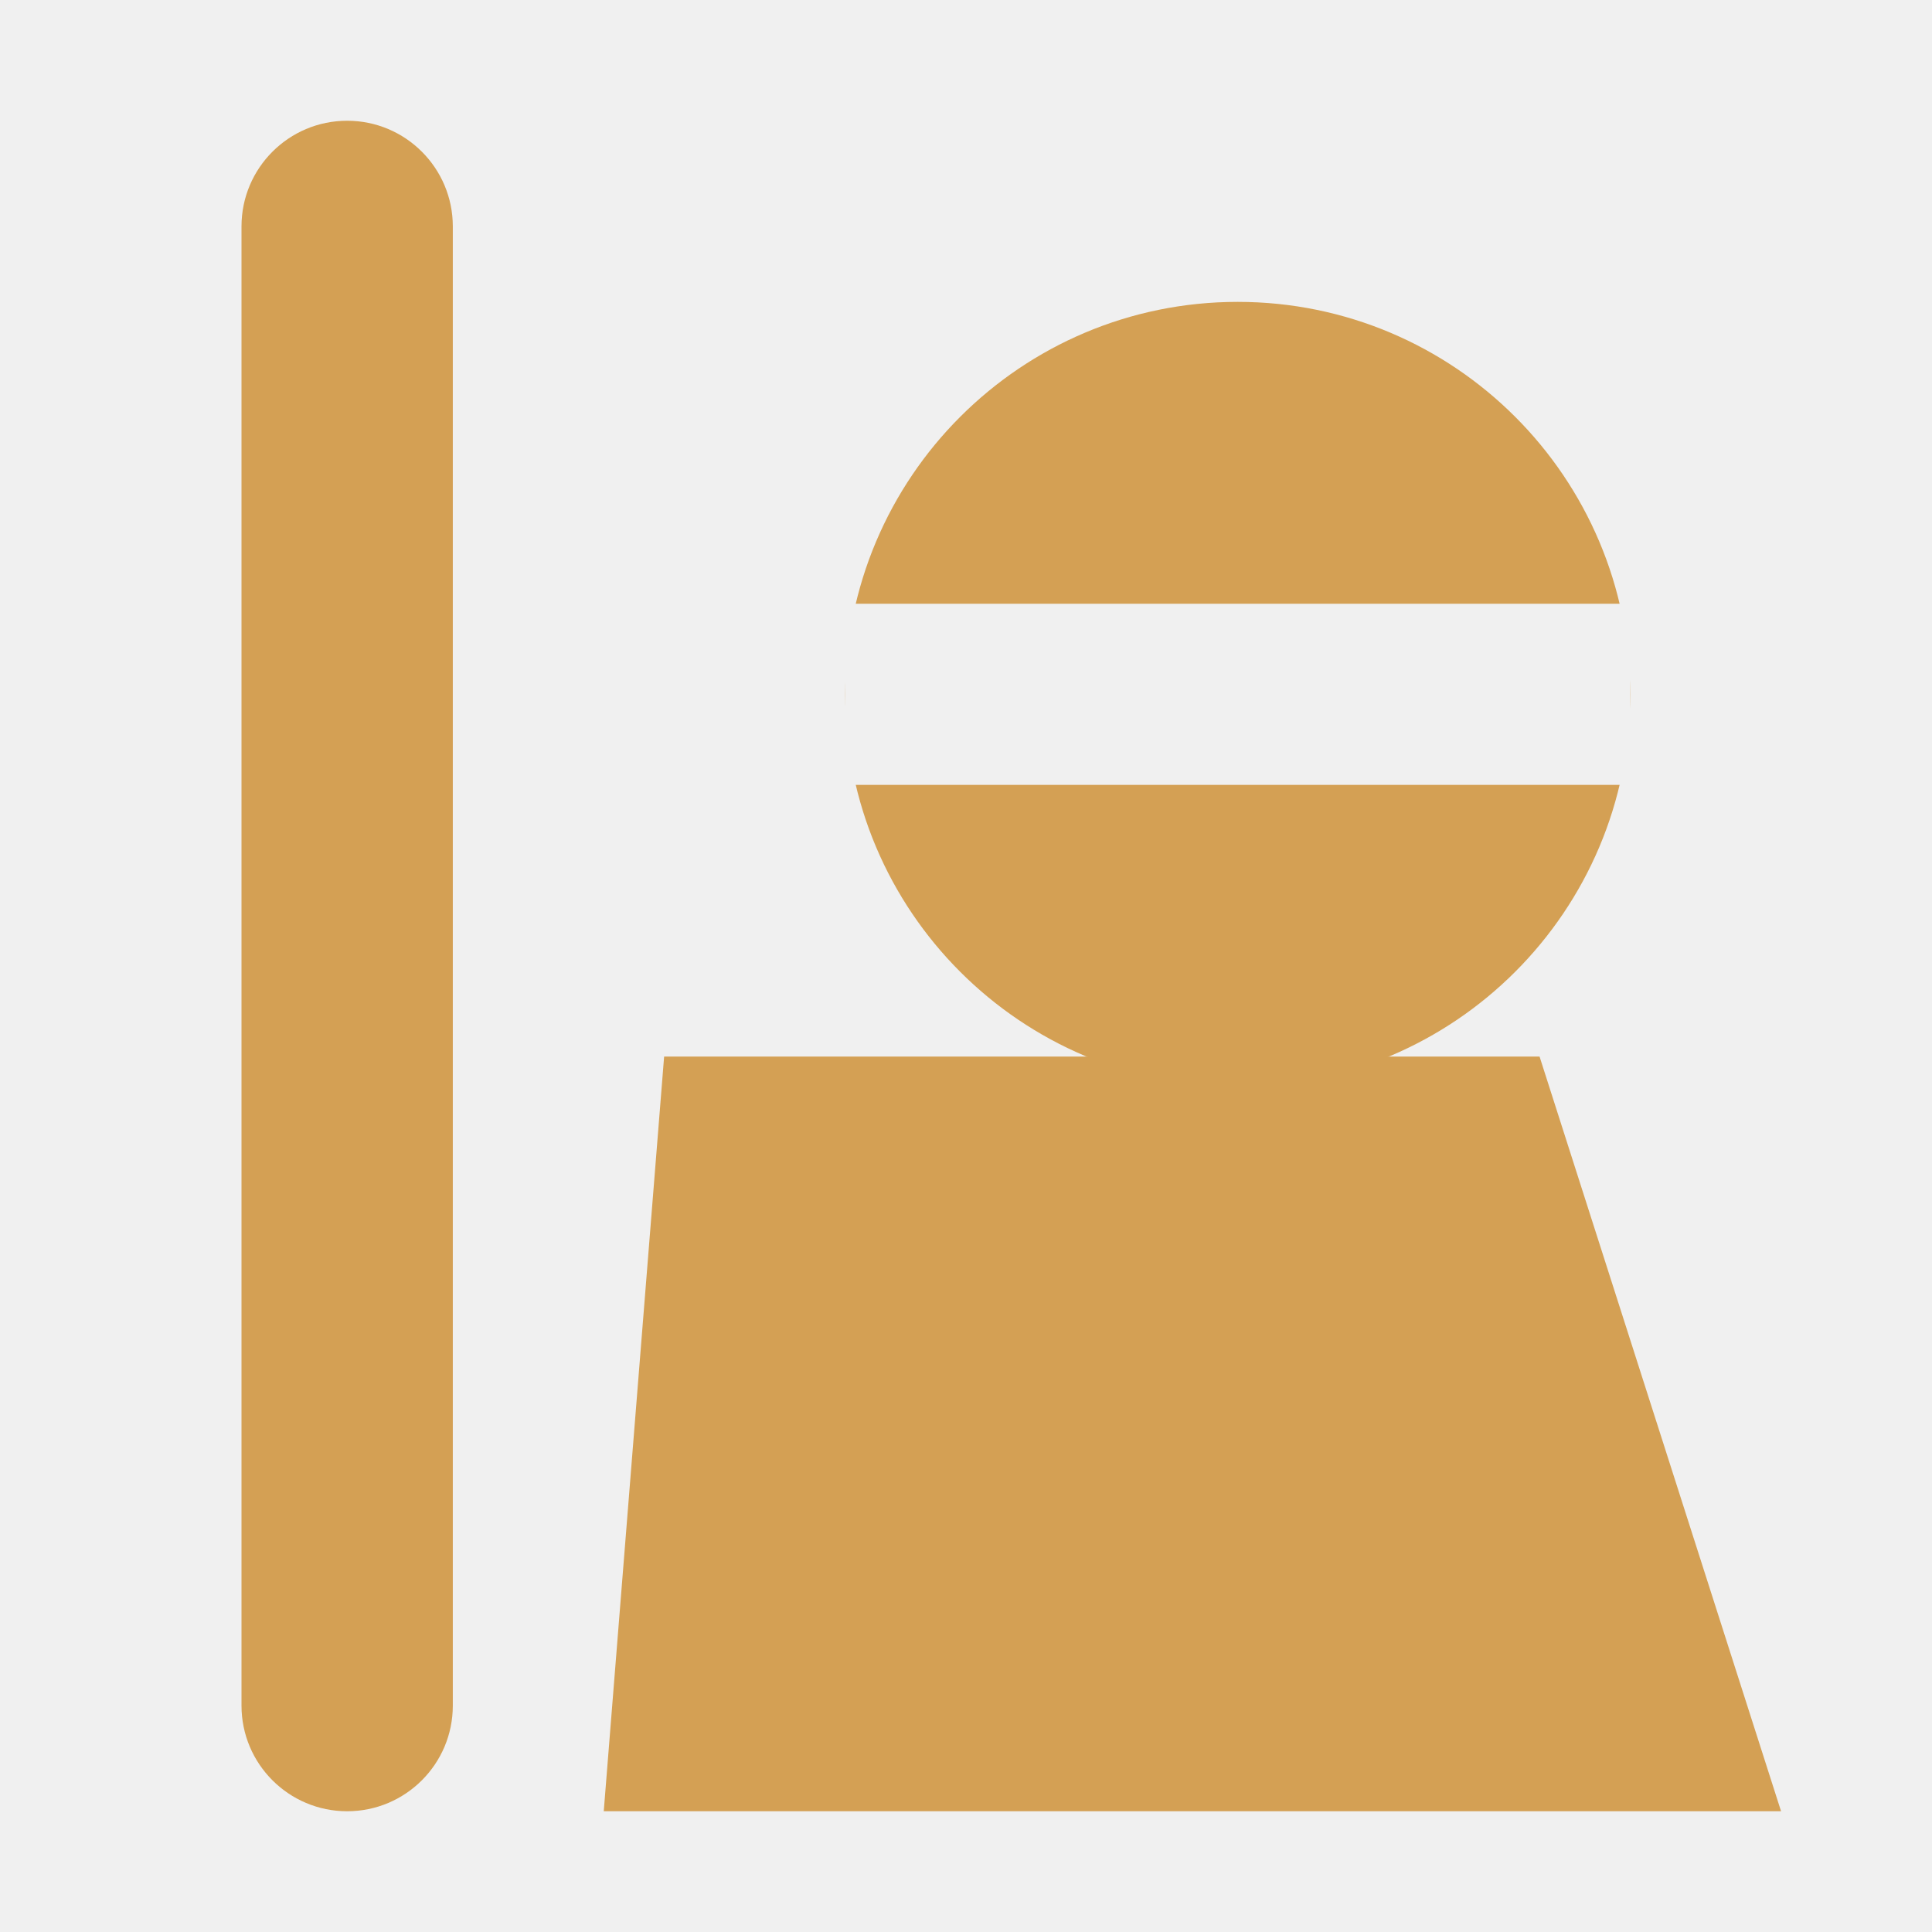
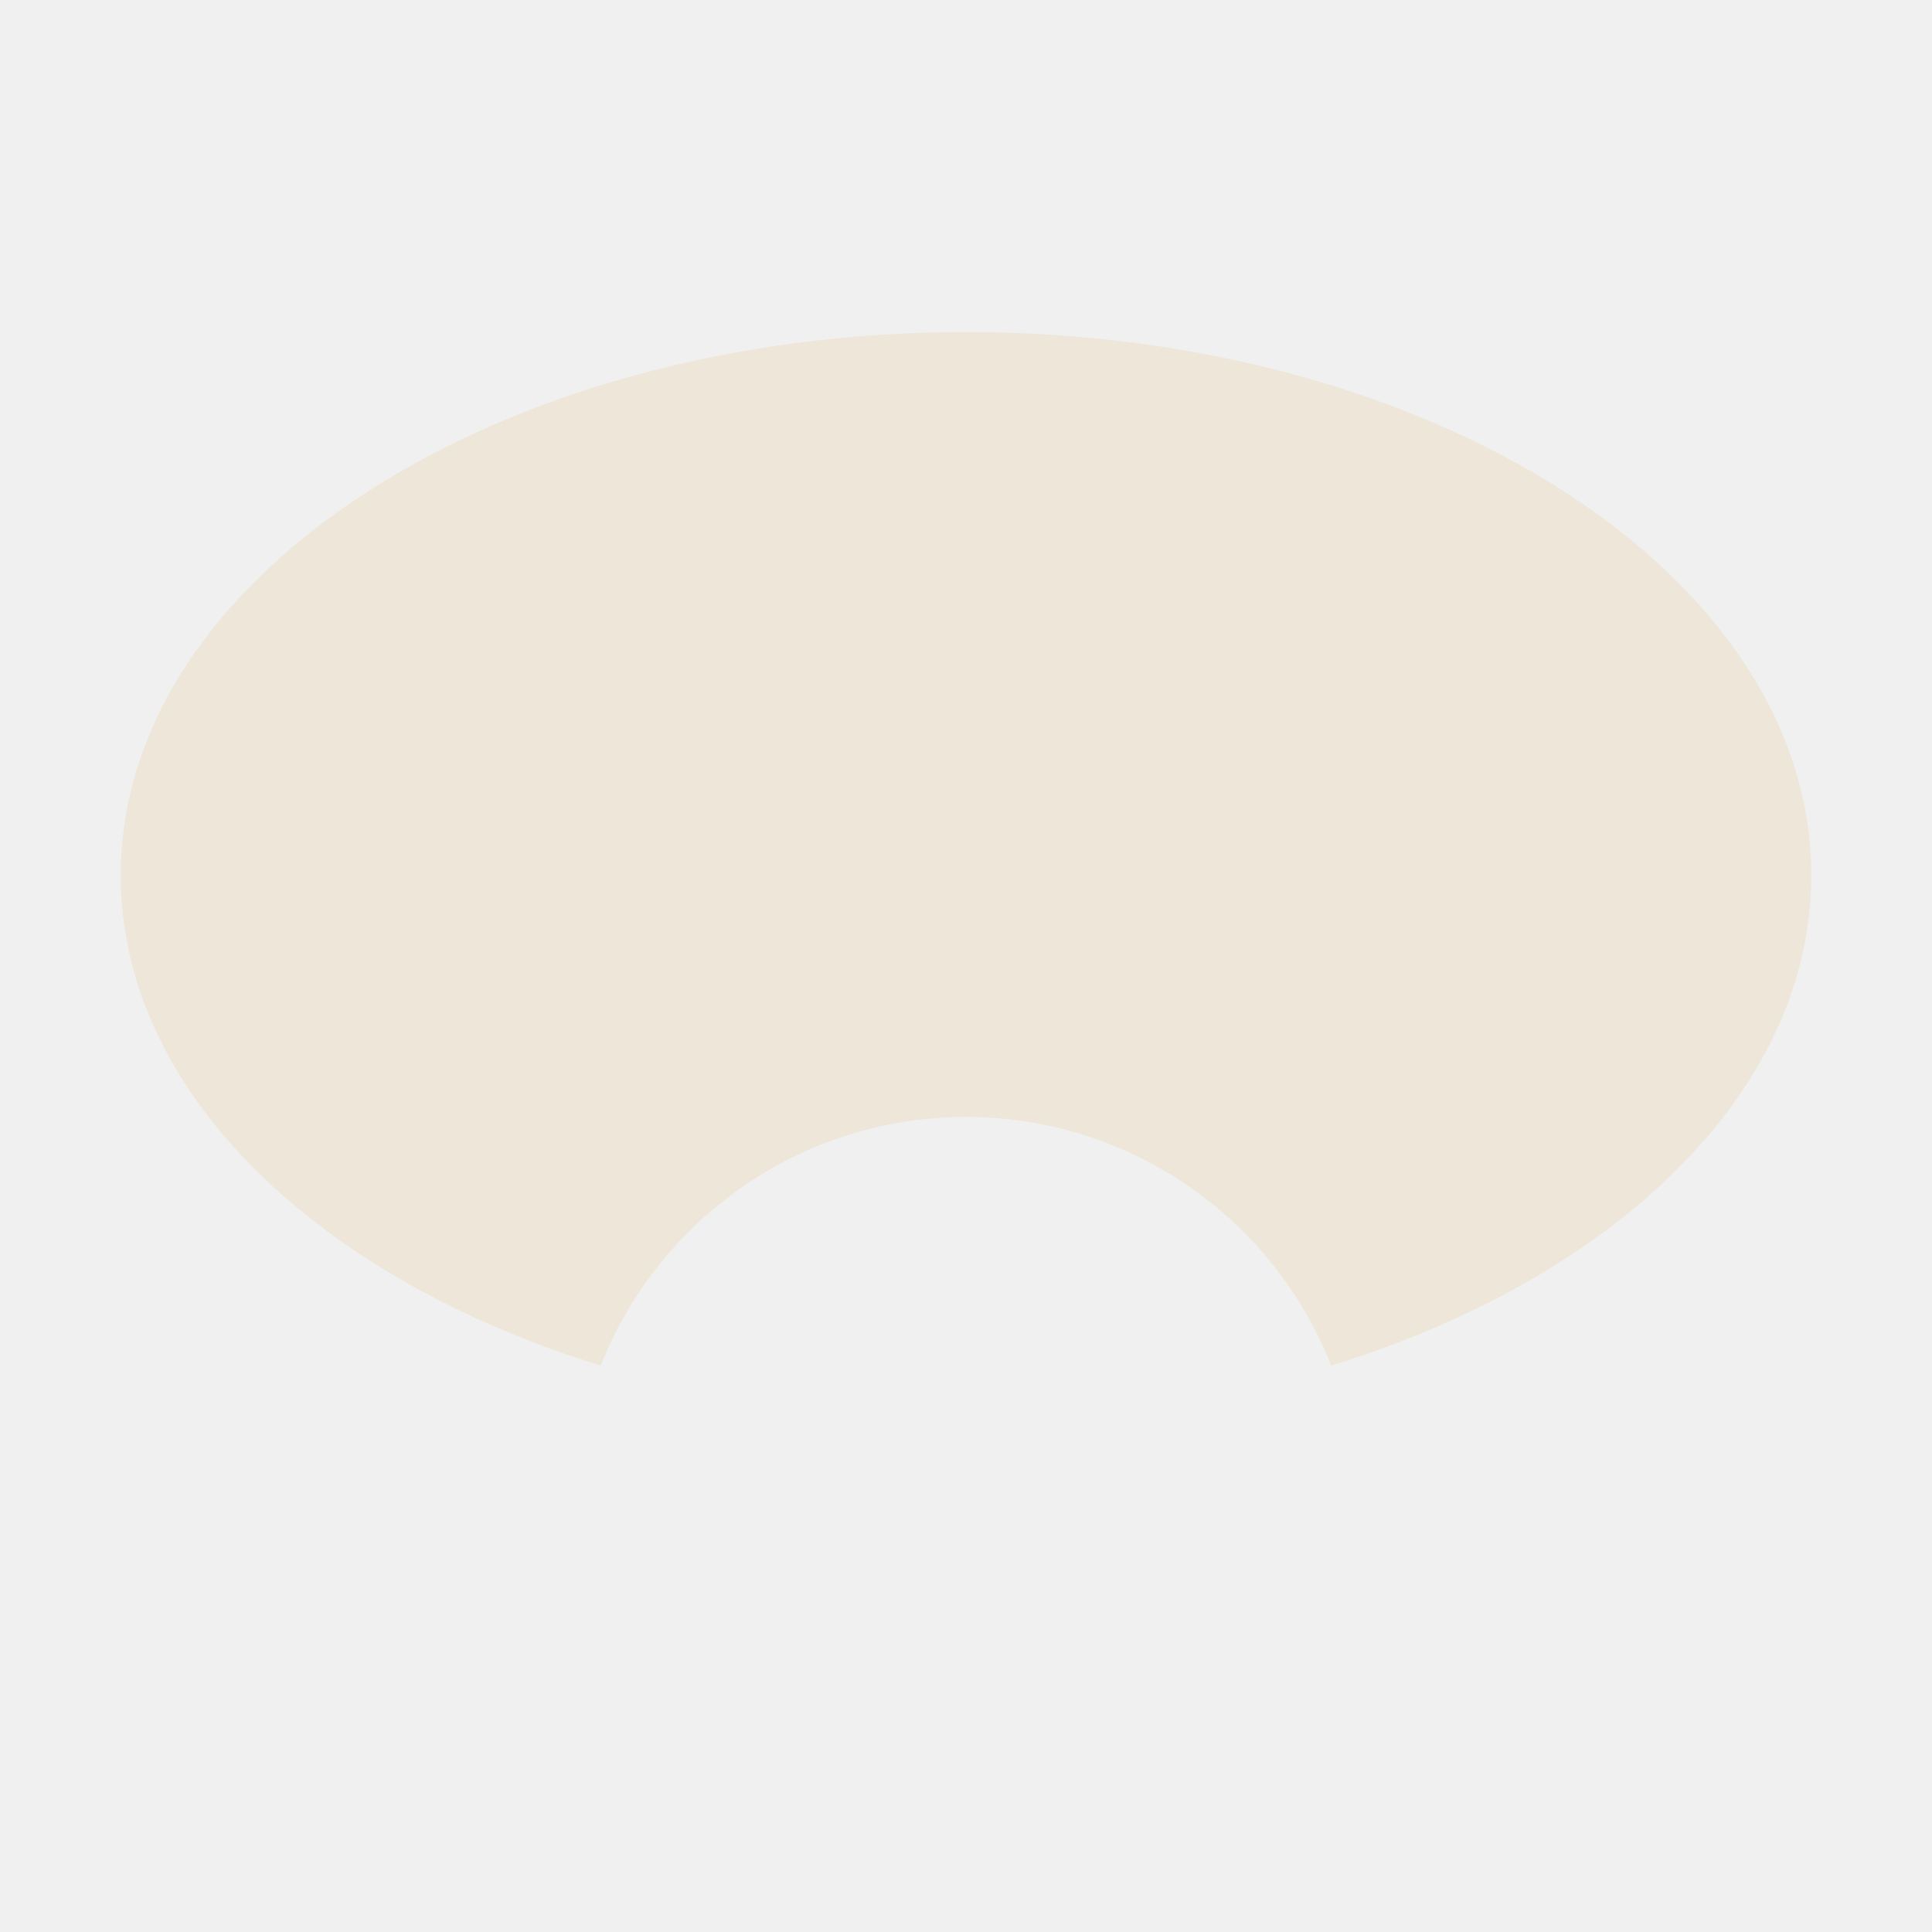
<svg xmlns="http://www.w3.org/2000/svg" viewBox="0 0 128 128" role="img" aria-label="Tiresias">
-   <rect x="16" y="8" width="14" height="112" rx="7" ry="7" fill="#D4A054" />
-   <polygon points="44,70 40,120 118,120 102,70" fill="#D4A054" />
  <defs>
-     <mask id="veil-tiresias" maskUnits="userSpaceOnUse">
-       <rect x="0" y="0" width="128" height="128" fill="white" />
-       <rect x="56" y="40.0" width="52" height="12" fill="black" />
+     <mask id="eye-cover" maskUnits="userSpaceOnUse">
+       <rect x="0" y="0" width="128" height="128" fill="black" />
+       <ellipse cx="64" cy="58" rx="56" ry="36" fill="white" />
+       <circle cx="64" cy="100" r="26" fill="black" />
    </mask>
  </defs>
-   <circle cx="82" cy="46" r="26" fill="#D4A054" mask="url(#veil-tiresias)" />
+   <rect x="0" y="0" width="128" height="128" fill="#EDE6D9" mask="url(#eye-cover)" />
</svg>
